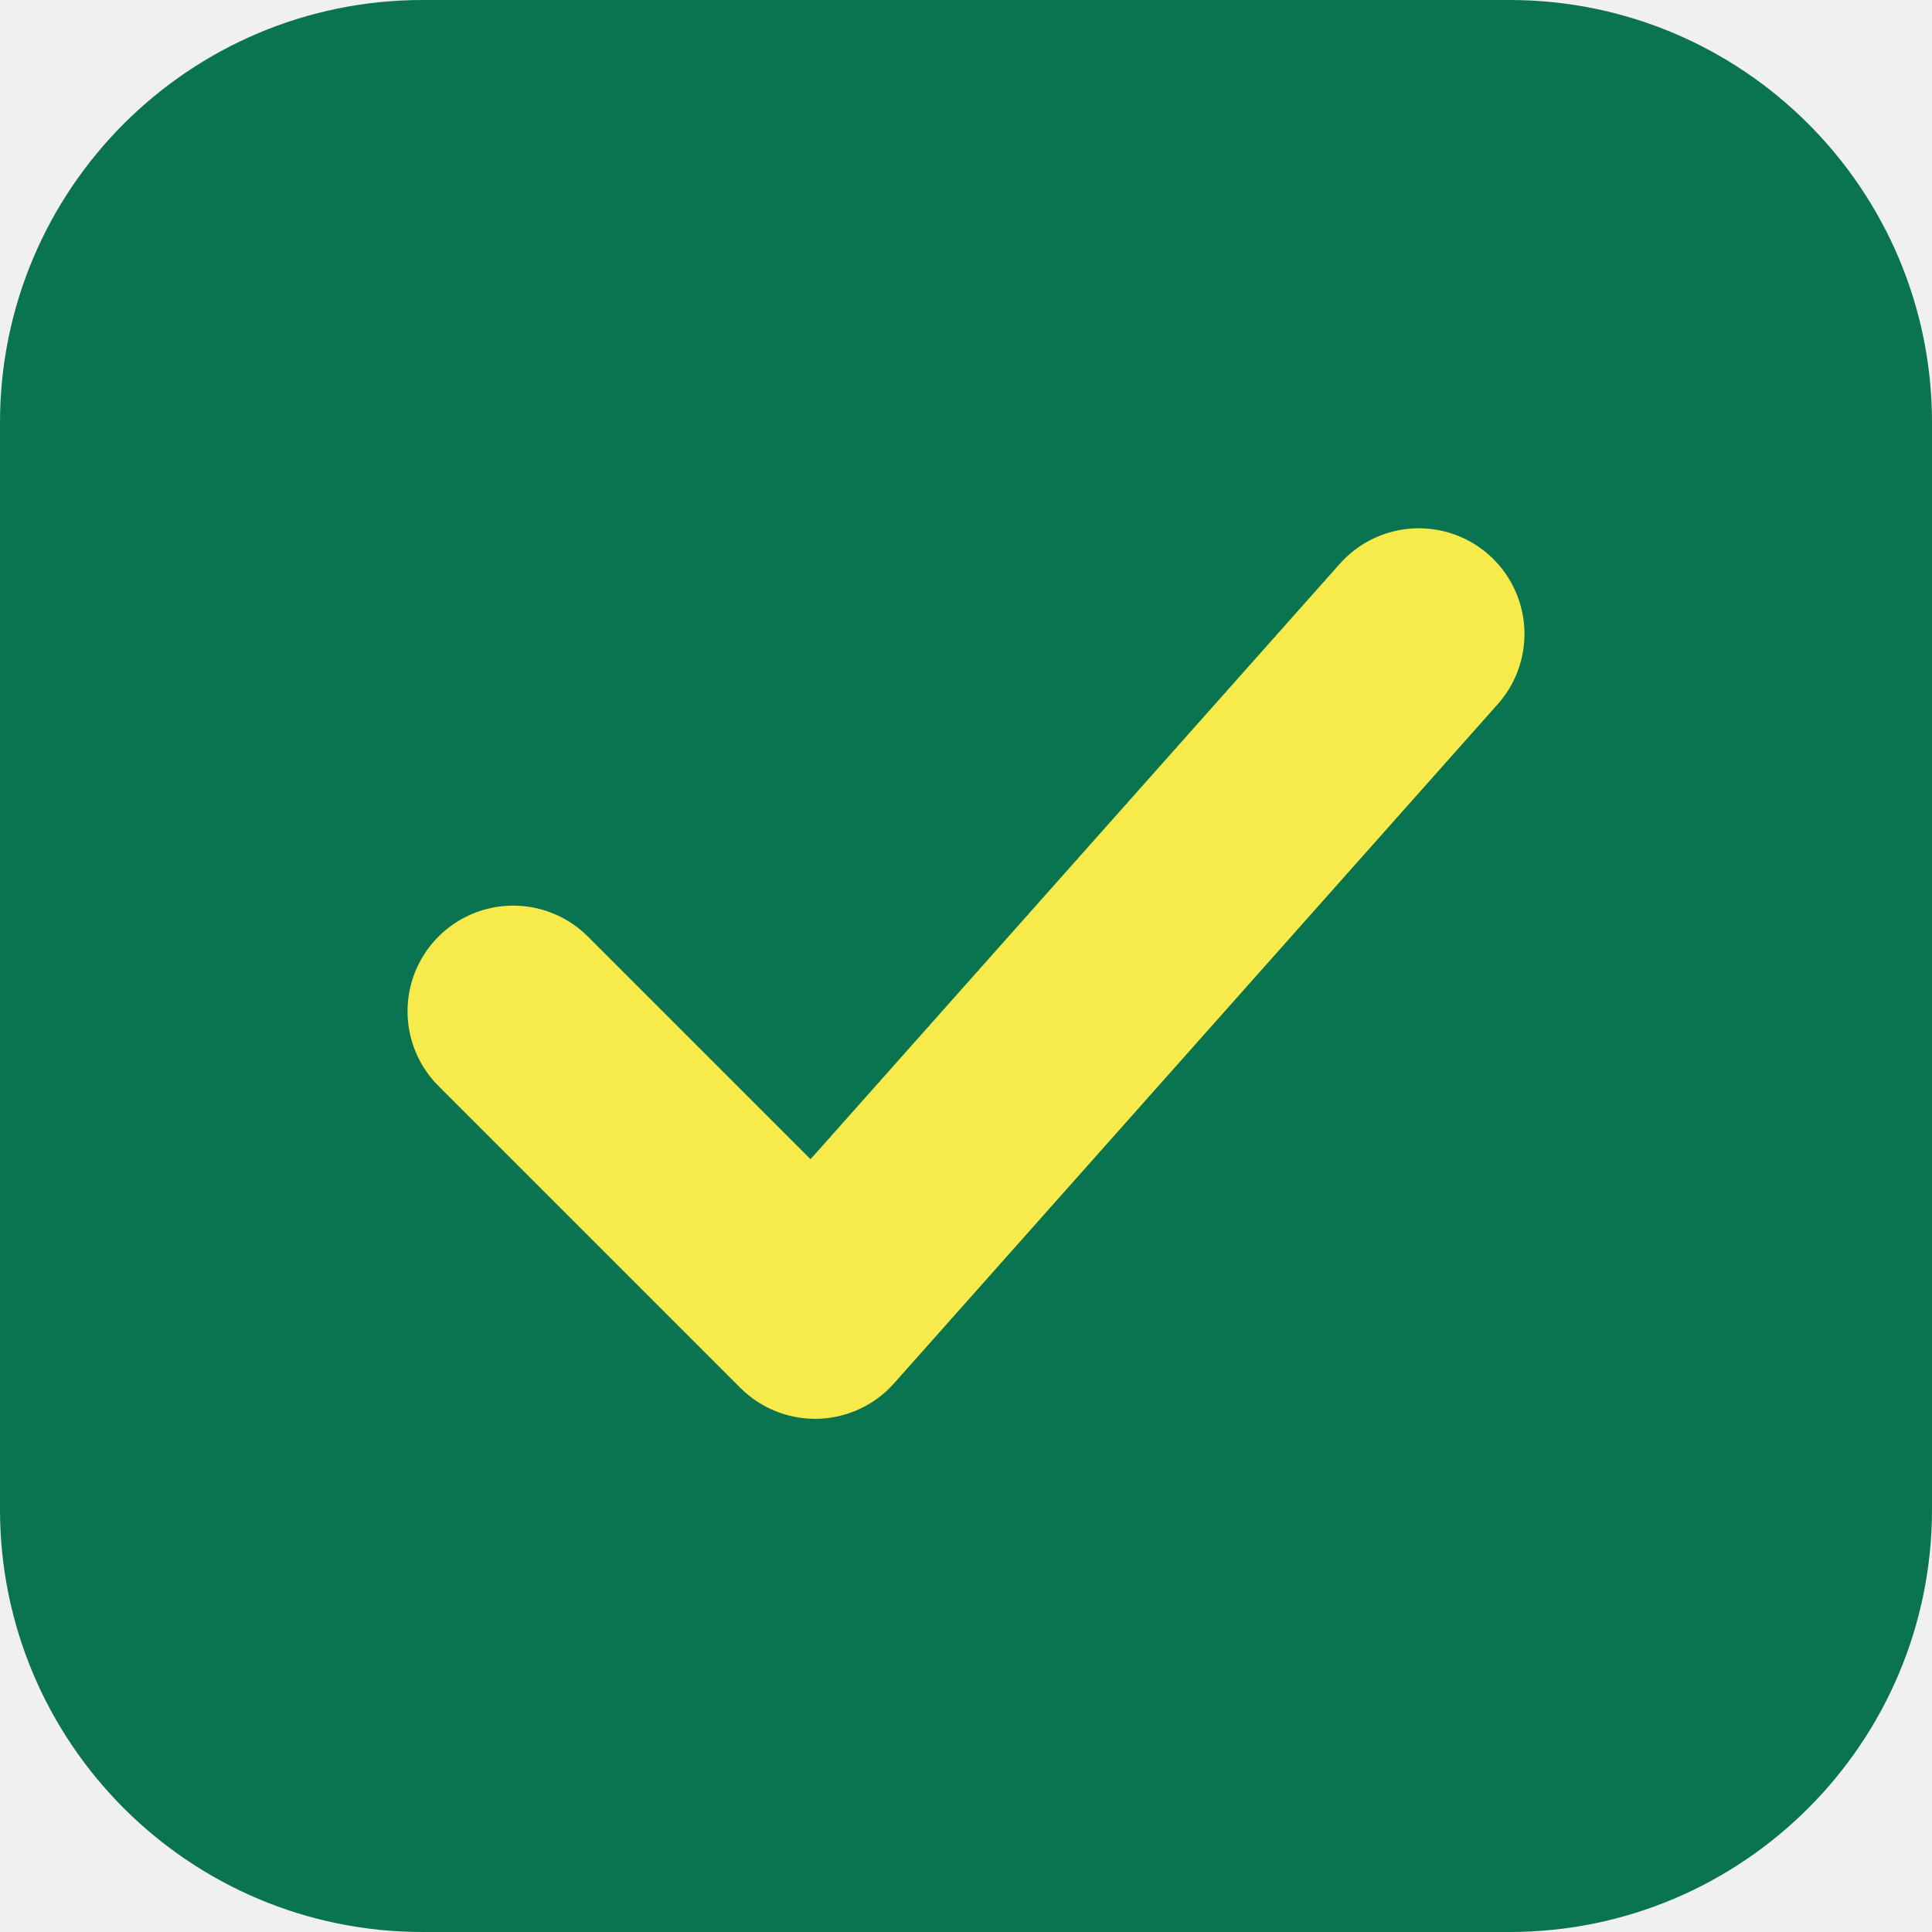
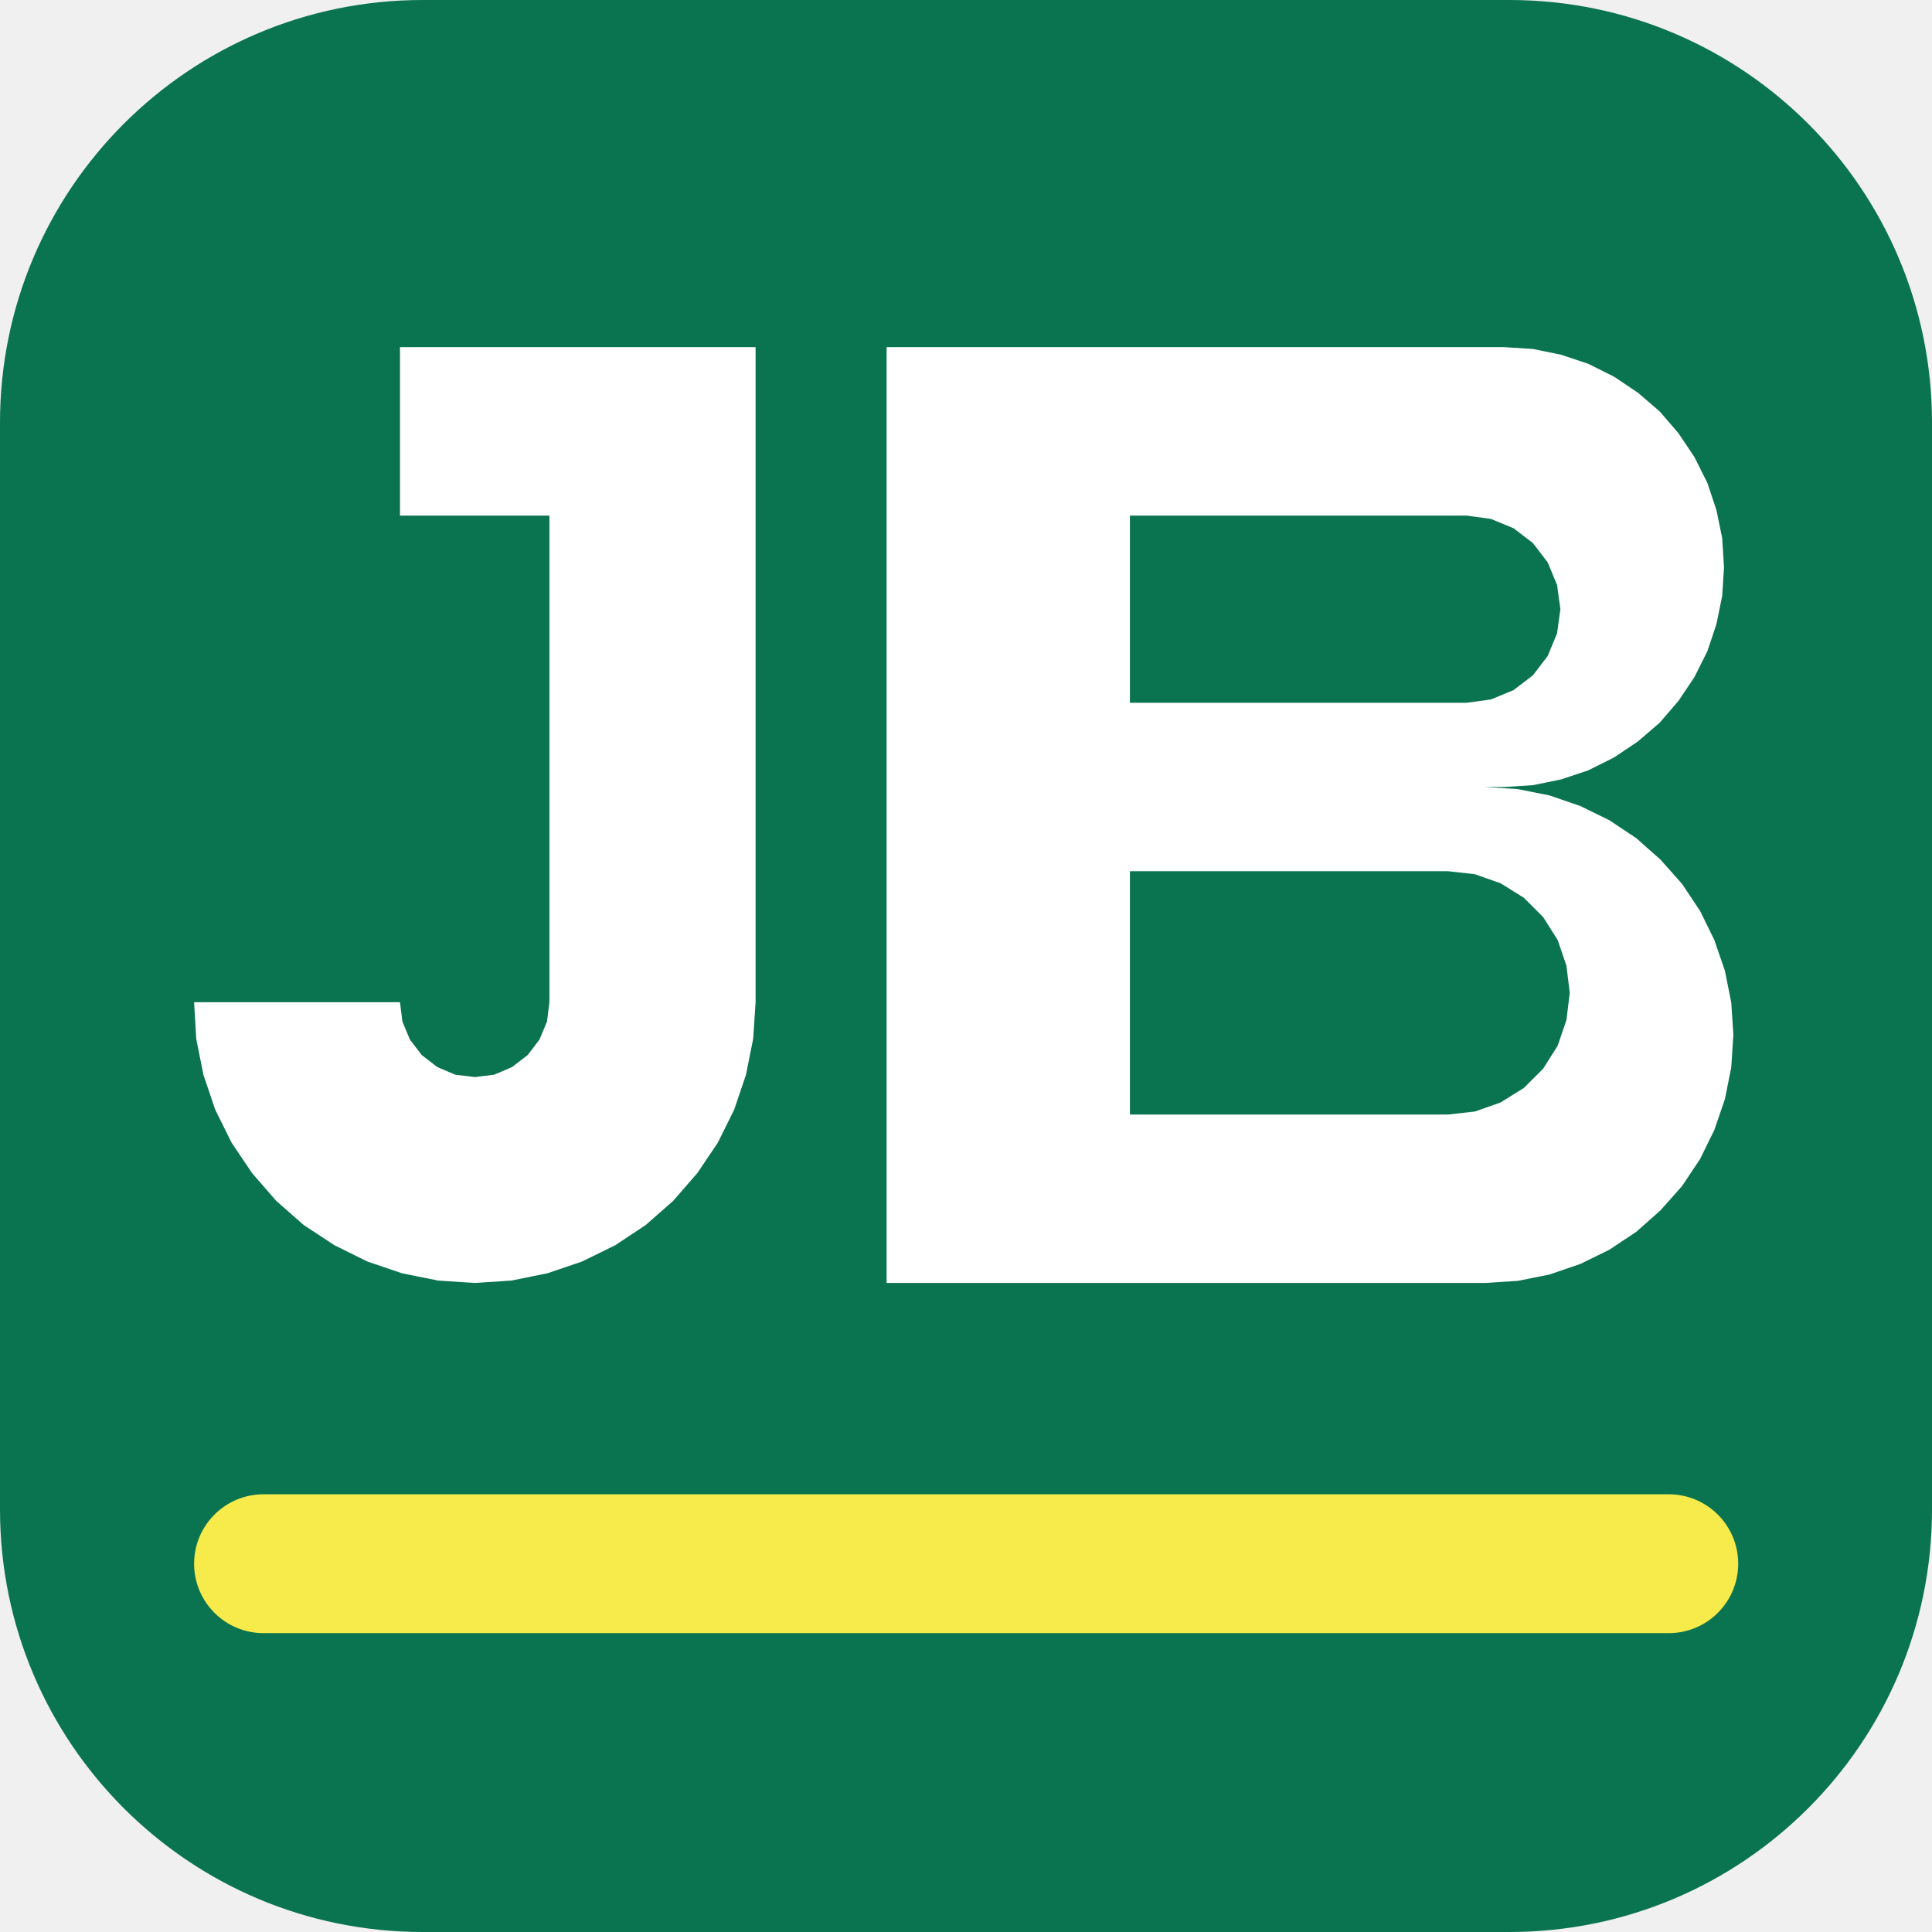
<svg xmlns="http://www.w3.org/2000/svg" viewBox="0 0 64 64">
  <rect width="64" height="64" rx="14" fill="#0a7350" />
-   <path d="M17 33.5l10 10L47 21" fill="none" stroke="#f6eb4a" stroke-width="7" stroke-linecap="round" stroke-linejoin="round" />
+   <path fill="#ffffff" fill-rule="evenodd" d="M13.25 11.50L25.03 11.50L25.03 33.20L25.03 33.20L24.95 34.41L24.71 35.61L24.32 36.76L23.78 37.85L23.10 38.86L22.30 39.78L21.39 40.58L20.38 41.25L19.28 41.79L18.13 42.18L16.94 42.42L15.73 42.50L14.51 42.42L13.32 42.18L12.17 41.79L11.08 41.25L10.06 40.58L9.15 39.78L8.35 38.86L7.67 37.85L7.13 36.76L6.74 35.61L6.50 34.41L6.43 33.20L13.25 33.20L13.25 33.20L13.33 33.84L13.58 34.44L13.97 34.95L14.49 35.35L15.08 35.60L15.73 35.68L16.37 35.60L16.96 35.35L17.48 34.95L17.87 34.44L18.12 33.84L18.20 33.20L18.20 33.20L18.20 17.08L13.25 17.08ZM29.37 11.50L49.83 11.50L49.83 11.50L50.78 11.56L51.71 11.75L52.61 12.05L53.47 12.48L54.26 13.01L54.98 13.63L55.60 14.35L56.13 15.14L56.56 16.00L56.86 16.90L57.05 17.83L57.11 18.79L57.05 19.74L56.86 20.67L56.56 21.57L56.13 22.43L55.60 23.22L54.98 23.94L54.26 24.56L53.47 25.09L52.61 25.52L51.71 25.82L50.78 26.01L49.83 26.07L49.20 26.07L49.20 26.07L50.28 26.14L51.33 26.35L52.35 26.70L53.31 27.17L54.21 27.77L55.01 28.48L55.72 29.28L56.32 30.18L56.79 31.14L57.14 32.16L57.35 33.21L57.42 34.28L57.35 35.36L57.14 36.41L56.79 37.43L56.32 38.39L55.72 39.29L55.01 40.09L54.21 40.80L53.31 41.40L52.35 41.87L51.33 42.22L50.28 42.43L49.20 42.50L29.37 42.50ZM37.43 17.08L48.59 17.08L48.59 17.08L49.39 17.19L50.14 17.50L50.78 17.99L51.27 18.63L51.58 19.38L51.69 20.18L51.58 20.98L51.27 21.73L50.78 22.37L50.14 22.86L49.39 23.17L48.59 23.28L37.43 23.28ZM37.43 28.86L47.97 28.86L47.97 28.86L48.86 28.96L49.71 29.26L50.48 29.74L51.12 30.38L51.60 31.14L51.89 31.99L52.00 32.89L51.89 33.79L51.60 34.64L51.12 35.40L50.48 36.04L49.71 36.52L48.86 36.82L47.97 36.92L37.43 36.92Z" />
+   <rect x="6.43" y="49.5" width="51.15" height="4.6" rx="2.3" fill="#f6eb4a" />
</svg>
